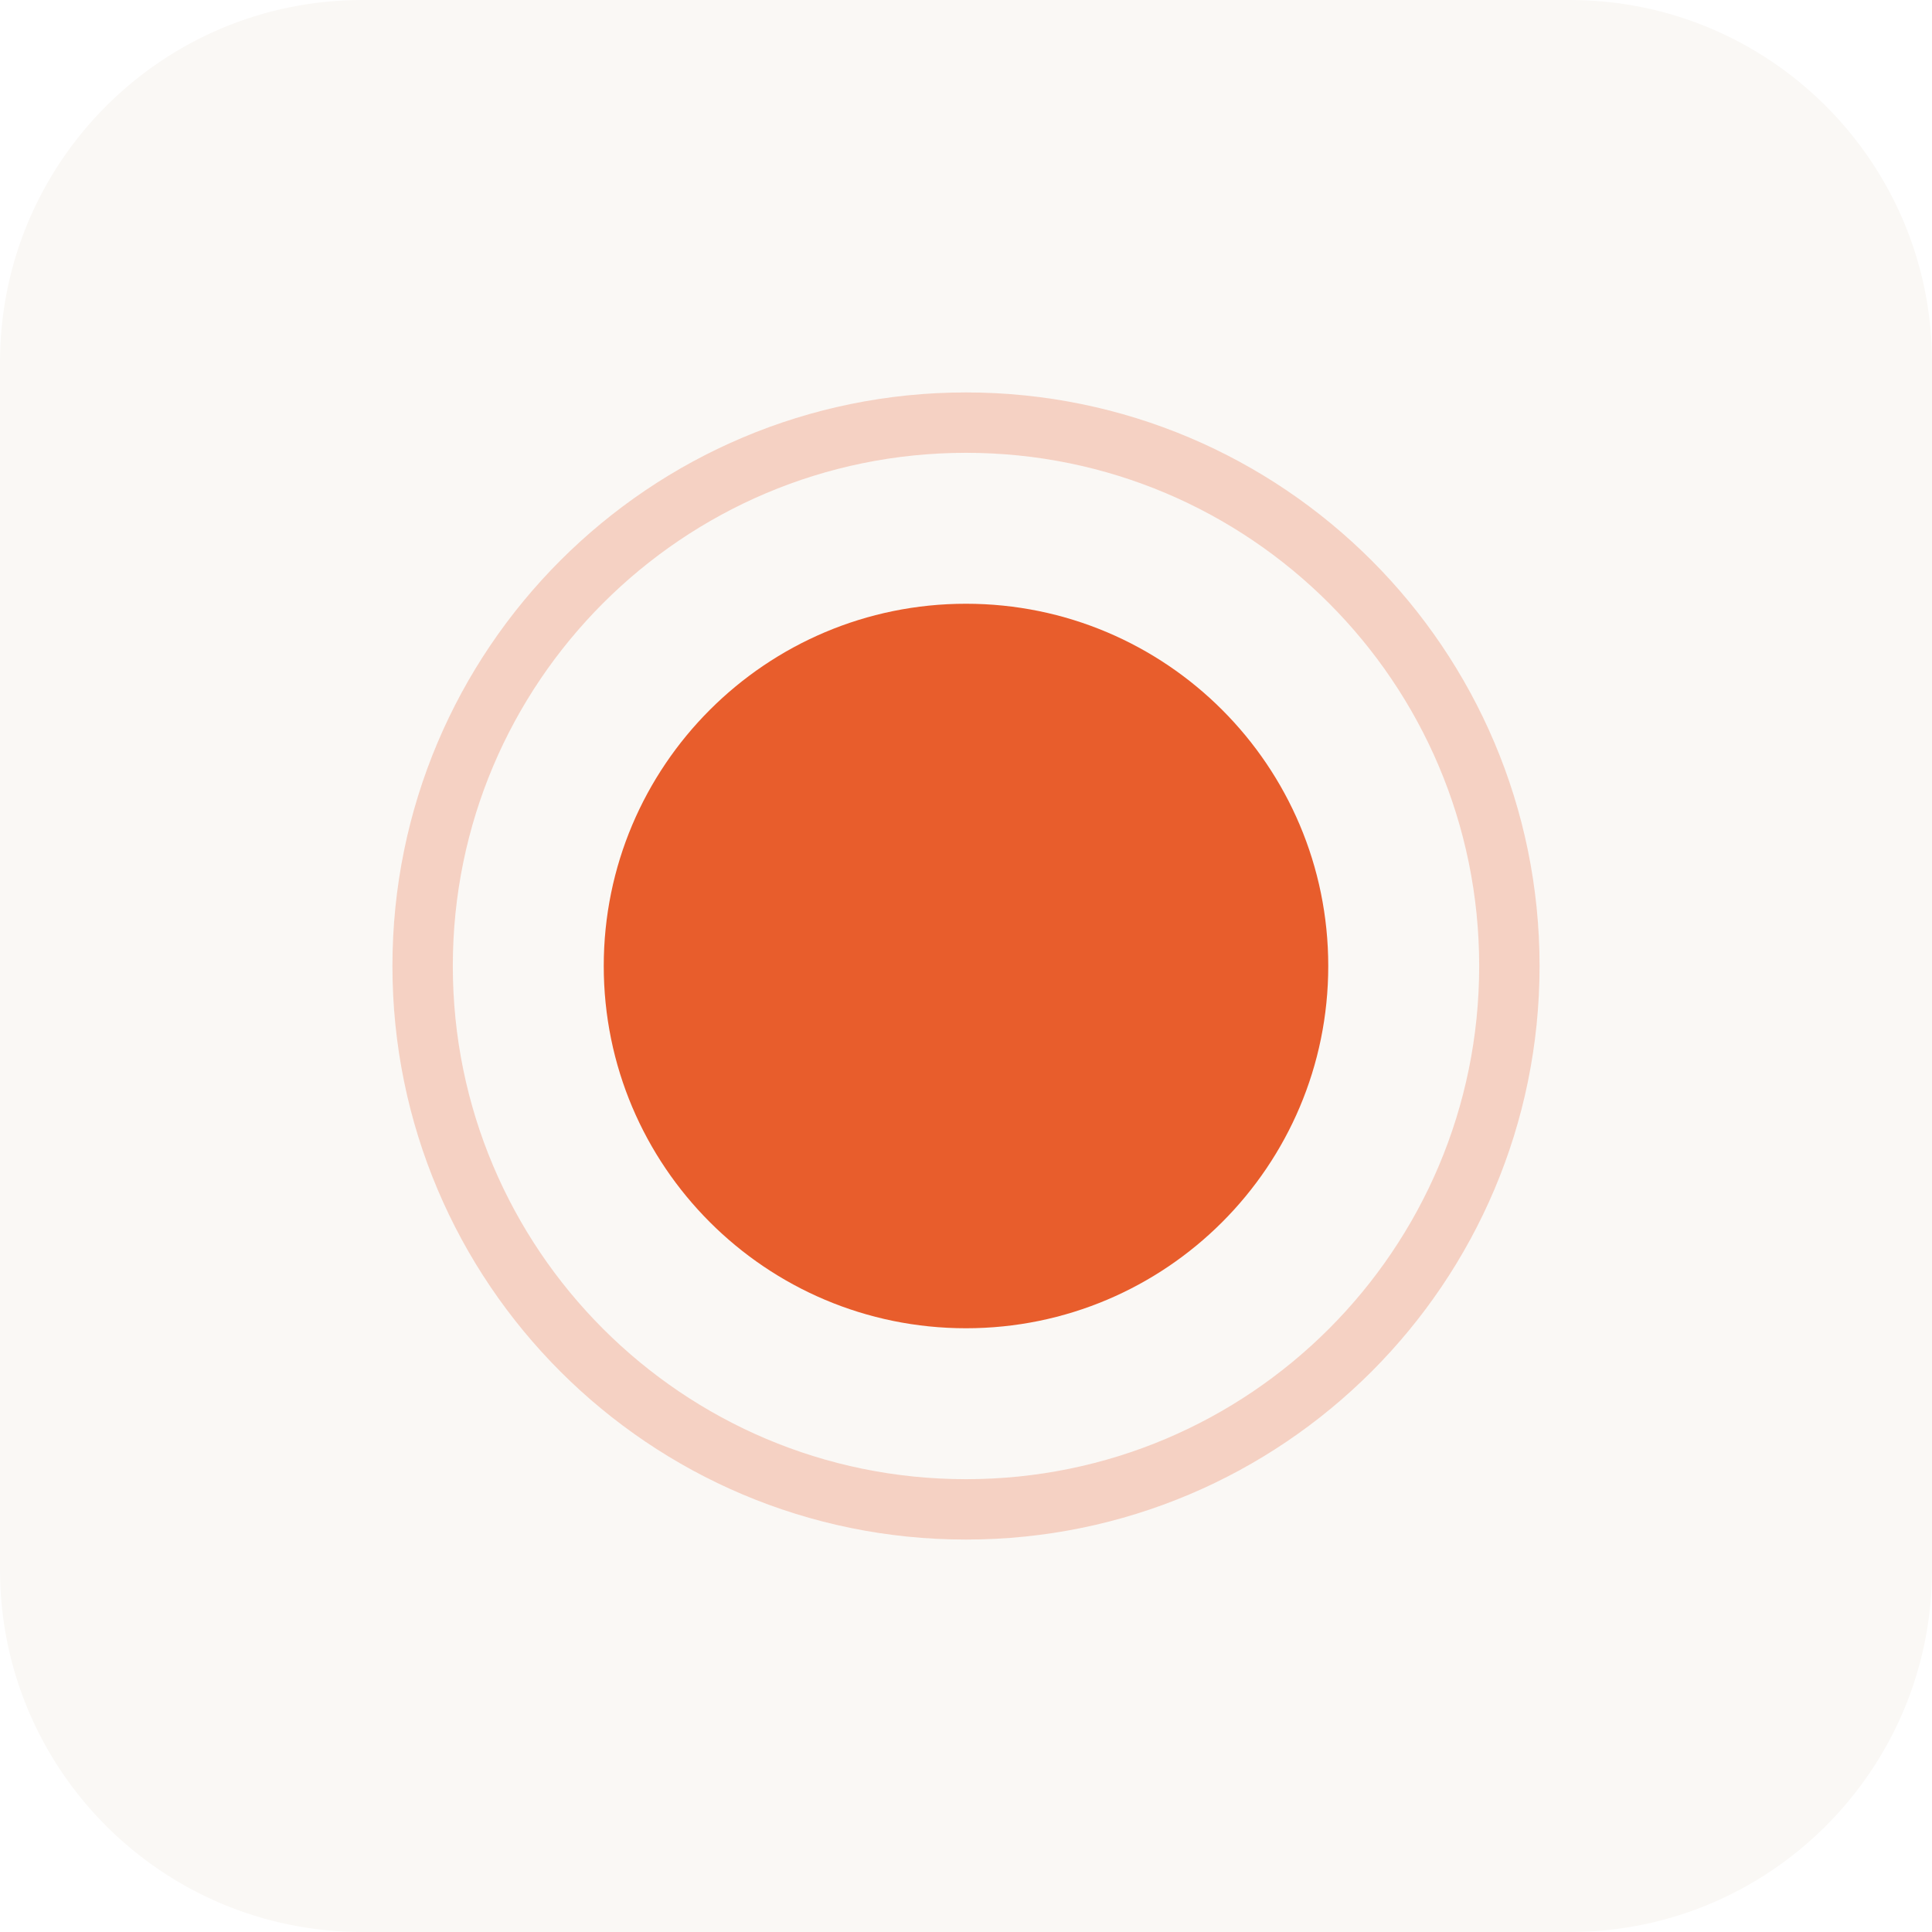
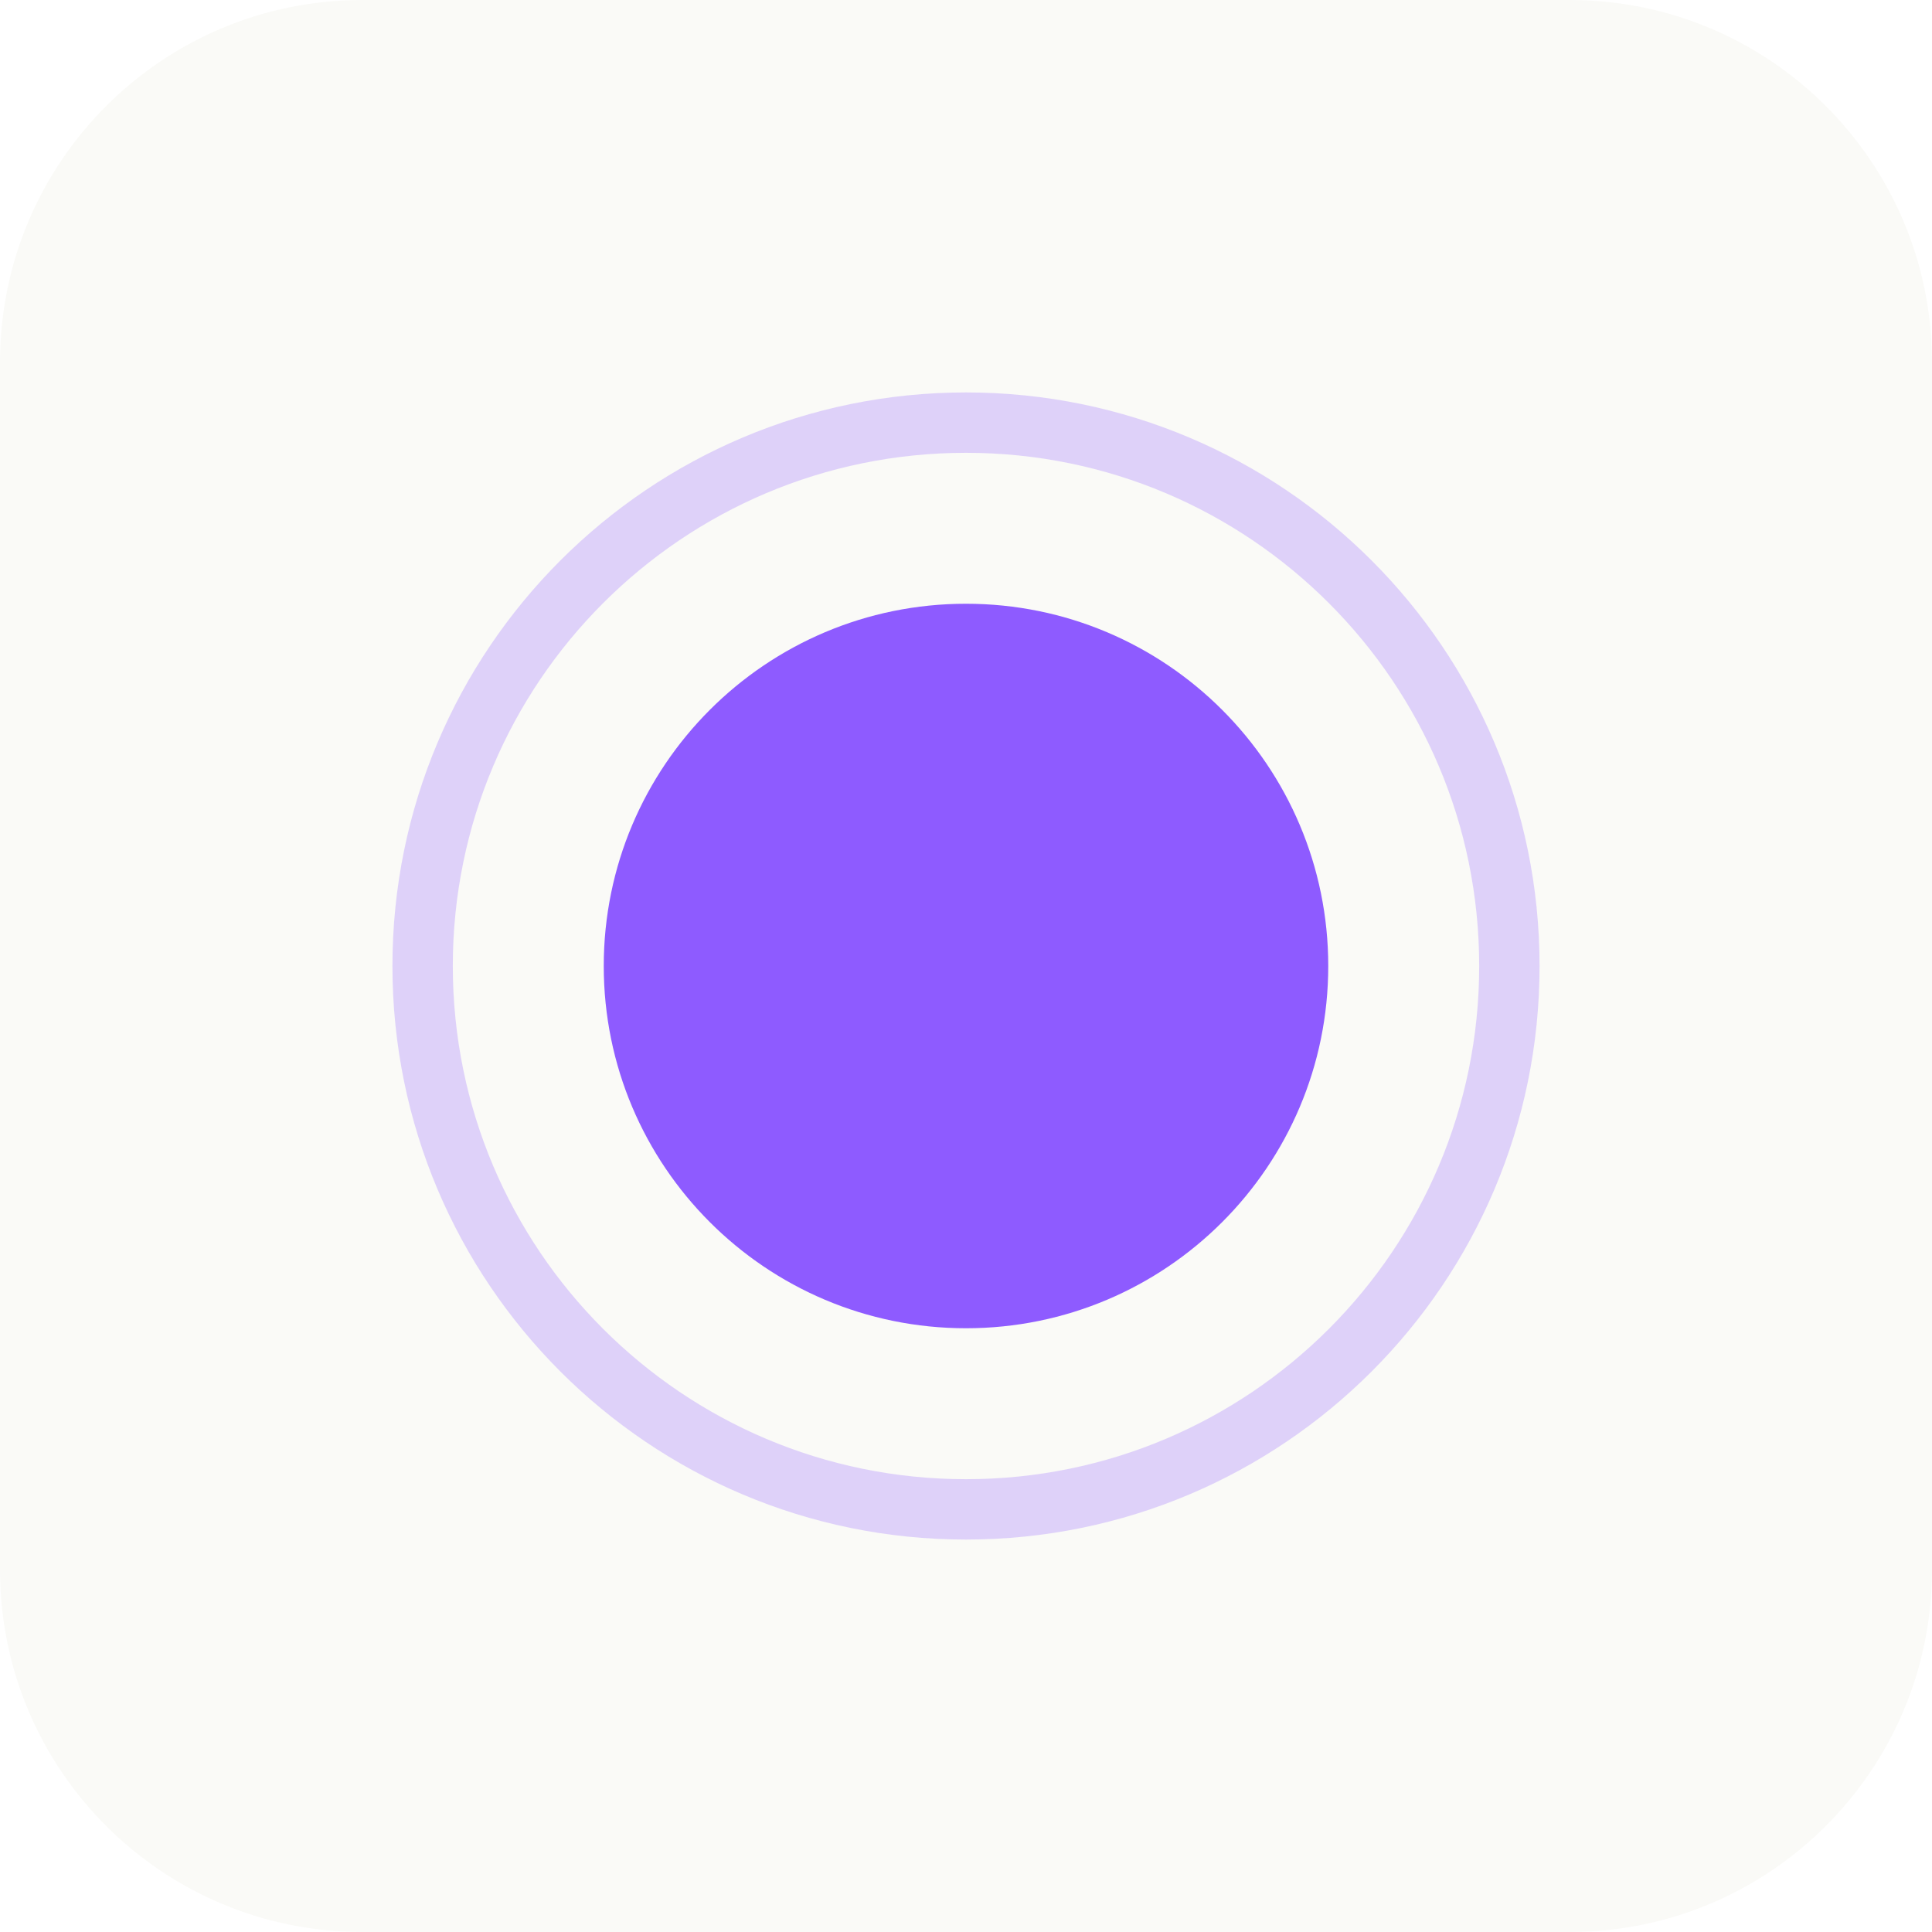
<svg xmlns="http://www.w3.org/2000/svg" viewBox="0 0 32 32">
-   <rect width="32" height="32" rx="6" fill="#FAF8F5" />
-   <circle cx="16" cy="16" r="9" fill="none" stroke="#E85D2C" stroke-opacity="0.25" stroke-width="1" />
-   <circle cx="16" cy="16" r="6" fill="#E85D2C">
+   <rect width="32" height="32" rx="6" fill="#FAFAF7" />
+   <circle cx="16" cy="16" r="9" fill="none" stroke="#8E5BFF" stroke-opacity="0.25" stroke-width="1" />
+   <circle cx="16" cy="16" r="6" fill="#8E5BFF">
    <animate attributeName="opacity" values="0.7;1;0.7" dur="4s" repeatCount="indefinite" />
  </circle>
</svg>
